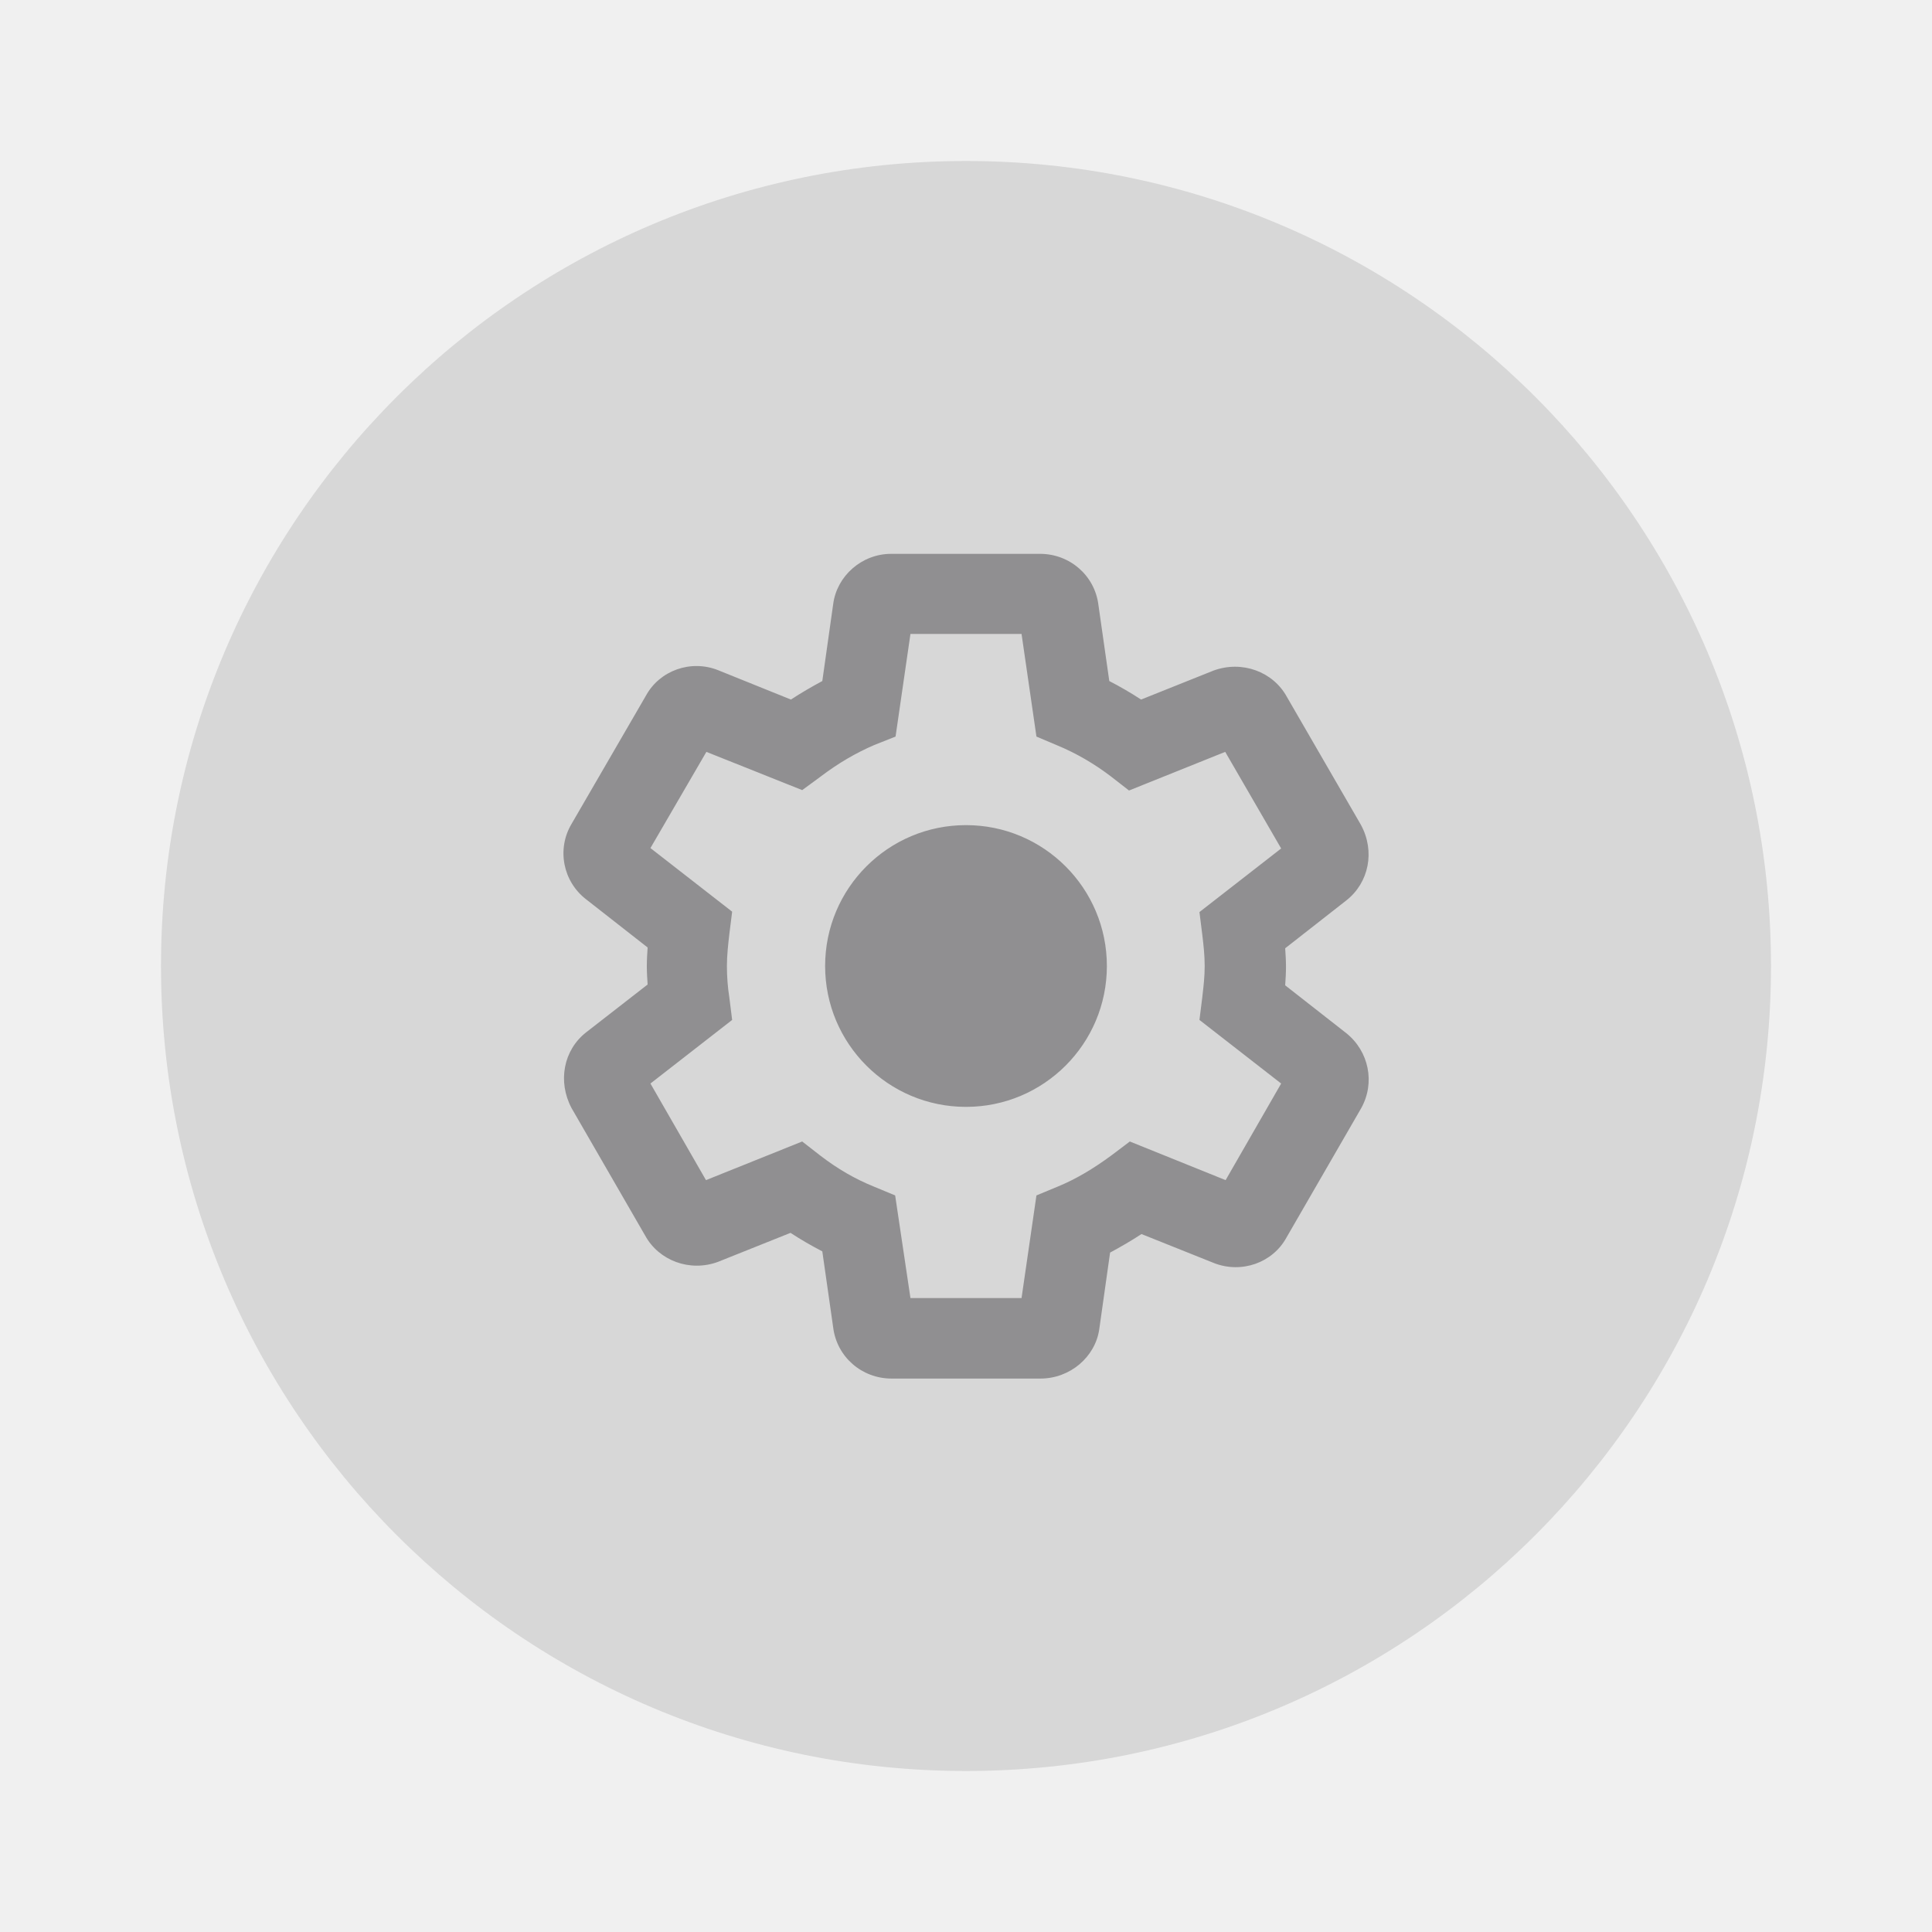
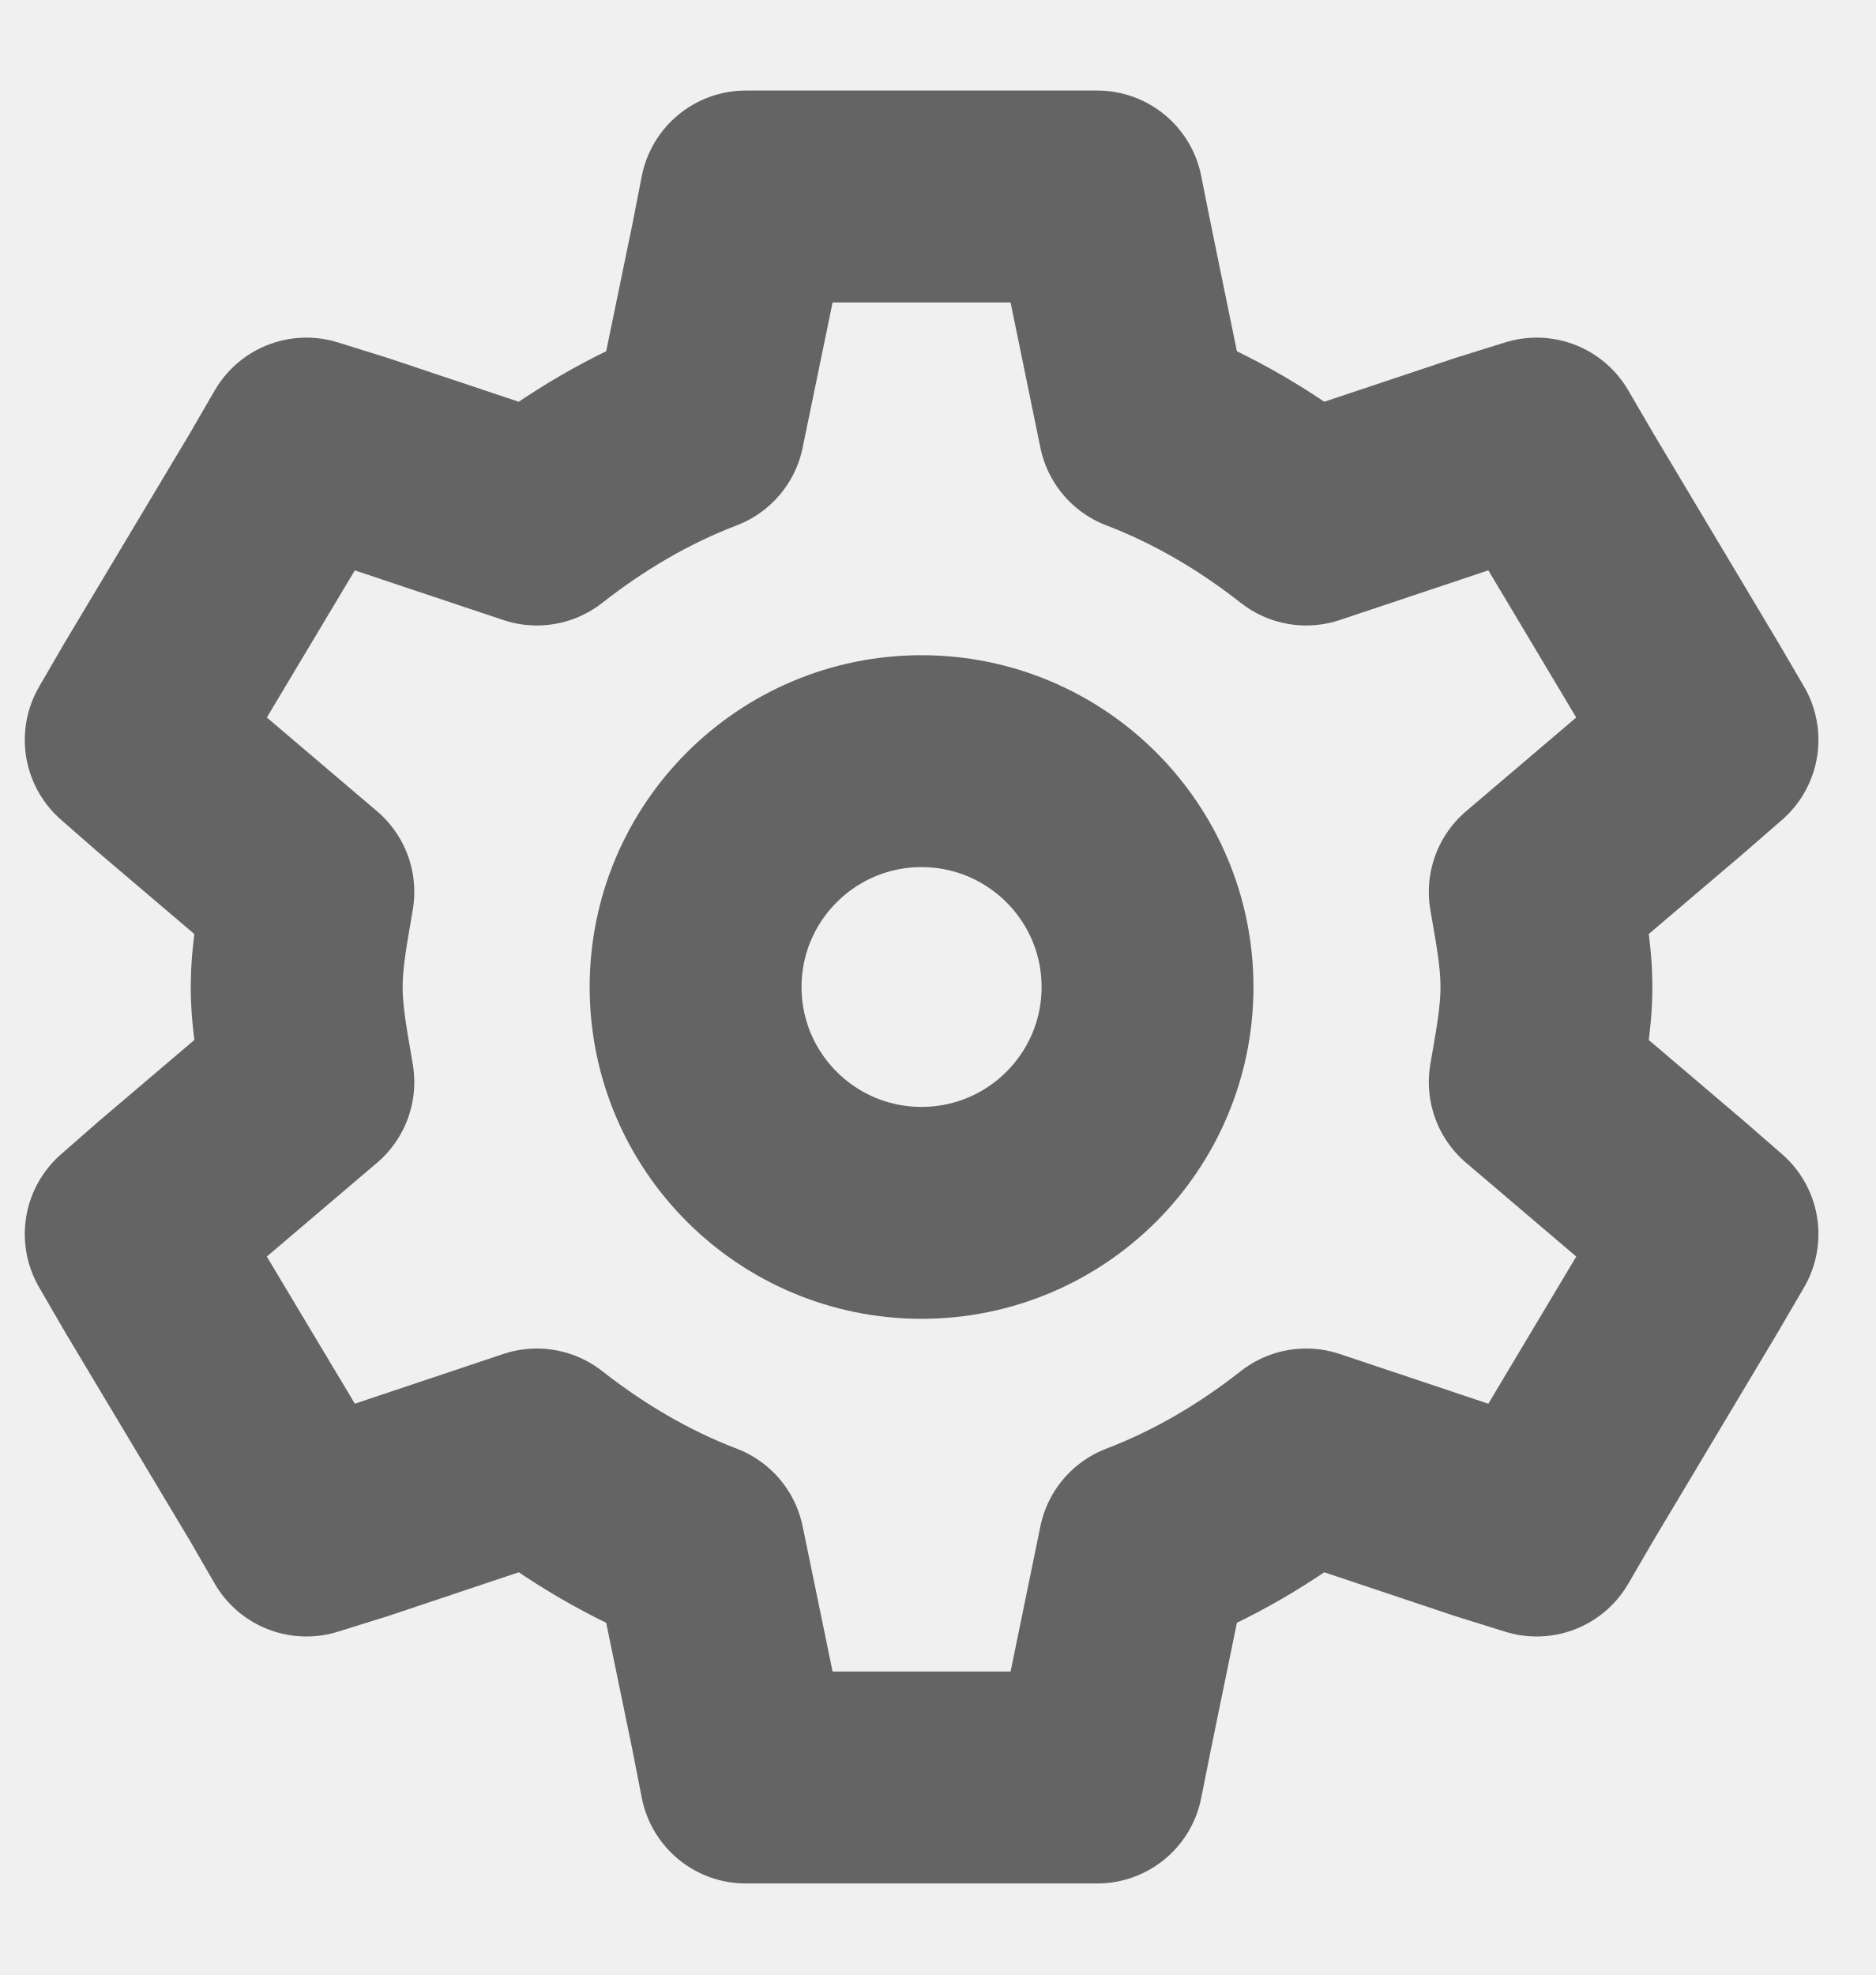
- <svg xmlns="http://www.w3.org/2000/svg" width="48" height="48" viewBox="0 0 48 48" fill="none">
-   <g clip-path="url(#clip0_1360_2466)">
-     <rect x="4" y="4" width="40" height="40" rx="20" fill="#1D1B20" fill-opacity="0.12" />
-     <g opacity="0.38">
-       <path fill-rule="evenodd" clip-rule="evenodd" d="M27.31 33.03C27.21 33.71 26.59 34.25 25.85 34.25H22.15C21.41 34.25 20.79 33.71 20.7 32.98L20.43 31.09C20.16 30.95 19.9 30.8 19.64 30.63L17.84 31.35C17.14 31.61 16.37 31.32 16.03 30.7L14.2 27.53C13.85 26.87 14 26.09 14.56 25.65L16.09 24.46C16.08 24.31 16.07 24.16 16.07 24C16.07 23.85 16.08 23.69 16.09 23.54L14.57 22.35C13.98 21.9 13.83 21.09 14.2 20.47L16.05 17.28C16.39 16.66 17.16 16.38 17.84 16.65L19.65 17.38C19.91 17.21 20.17 17.06 20.43 16.92L20.7 15.01C20.79 14.31 21.41 13.76 22.14 13.76H25.84C26.58 13.76 27.2 14.3 27.29 15.03L27.56 16.92C27.83 17.06 28.09 17.21 28.35 17.38L30.15 16.66C30.86 16.4 31.63 16.69 31.97 17.31L33.81 20.49C34.17 21.15 34.01 21.93 33.45 22.37L31.93 23.56C31.94 23.71 31.95 23.86 31.95 24.02C31.95 24.18 31.94 24.33 31.93 24.48L33.45 25.67C34.01 26.12 34.17 26.9 33.82 27.53L31.96 30.75C31.62 31.37 30.85 31.65 30.16 31.38L28.36 30.66C28.1 30.83 27.84 30.98 27.58 31.12L27.31 33.03ZM22.62 32.25H25.38L25.75 29.7L26.28 29.48C26.72 29.3 27.16 29.04 27.62 28.7L28.07 28.36L30.45 29.32L31.83 26.92L29.8 25.34L29.87 24.78L29.873 24.753C29.902 24.503 29.93 24.261 29.93 24C29.93 23.73 29.9 23.47 29.87 23.22L29.8 22.66L31.83 21.08L30.44 18.68L28.05 19.64L27.6 19.29C27.18 18.97 26.73 18.71 26.27 18.52L25.75 18.3L25.38 15.75H22.62L22.25 18.3L21.72 18.51C21.28 18.7 20.84 18.95 20.38 19.3L19.93 19.63L17.55 18.68L16.16 21.07L18.19 22.65L18.12 23.21C18.09 23.47 18.06 23.74 18.06 24C18.06 24.26 18.08 24.53 18.12 24.78L18.19 25.34L16.16 26.92L17.54 29.32L19.93 28.36L20.38 28.71C20.81 29.04 21.24 29.29 21.71 29.48L22.24 29.7L22.62 32.25ZM27.5 24C27.5 25.933 25.933 27.5 24 27.5C22.067 27.5 20.5 25.933 20.5 24C20.5 22.067 22.067 20.5 24 20.5C25.933 20.5 27.5 22.067 27.5 24Z" fill="#1D1B20" />
-     </g>
-   </g>
-   <defs>
-     <clipPath id="clip0_1360_2466">
-       <rect x="4" y="4" width="40" height="40" rx="20" fill="white" />
-     </clipPath>
-   </defs>
+ <svg xmlns="http://www.w3.org/2000/svg" width="19" height="20" viewBox="0 0 19 20" fill="none">
+   <path fill-rule="evenodd" clip-rule="evenodd" d="M7.553 1.99L7.455 2.49L7.078 4.318C6.476 4.548 5.931 4.874 5.437 5.261L3.597 4.646L3.103 4.492L2.847 4.934L1.58 7.052L1.324 7.493L1.699 7.821L3.123 9.032C3.071 9.349 3.005 9.662 3.005 9.995C3.005 10.328 3.071 10.641 3.123 10.958L1.699 12.169L1.324 12.497L1.58 12.939L2.847 15.056L3.103 15.499L3.597 15.345L5.437 14.729C5.931 15.116 6.476 15.442 7.078 15.672L7.455 17.5L7.553 18H11.113L11.213 17.5L11.588 15.672C12.19 15.442 12.736 15.116 13.229 14.729L15.069 15.345L15.563 15.499L15.821 15.056L17.086 12.939L17.344 12.497L16.967 12.169L15.544 10.958C15.597 10.641 15.662 10.328 15.662 9.995C15.662 9.662 15.597 9.349 15.544 9.032L16.967 7.821L17.344 7.493L17.086 7.052L15.821 4.934L15.563 4.492L15.069 4.646L13.229 5.261C12.736 4.874 12.19 4.548 11.588 4.318L11.213 2.49L11.113 1.99H7.553Z" stroke="#646464" stroke-width="2.146" stroke-linecap="square" stroke-linejoin="round" />
+   <path fill-rule="evenodd" clip-rule="evenodd" d="M11.622 9.995C11.622 11.258 10.597 12.282 9.333 12.282C8.07 12.282 7.045 11.258 7.045 9.995C7.045 8.733 8.07 7.708 9.333 7.708C10.597 7.708 11.622 8.733 11.622 9.995Z" stroke="#646464" stroke-width="2.146" stroke-linecap="square" stroke-linejoin="round" />
</svg>
